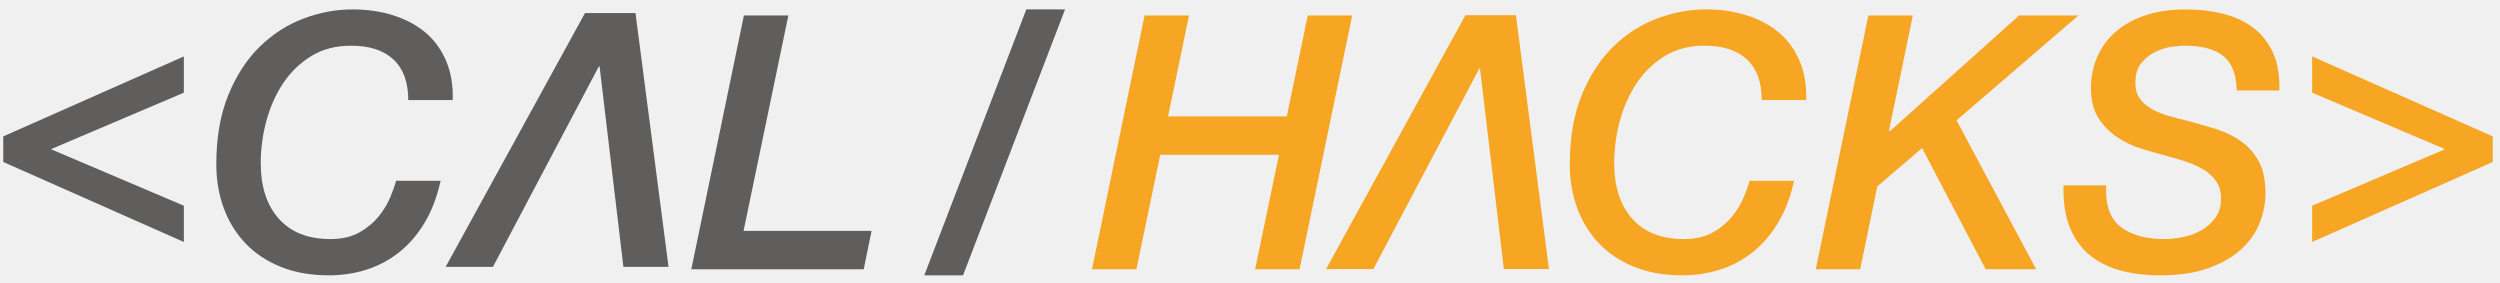
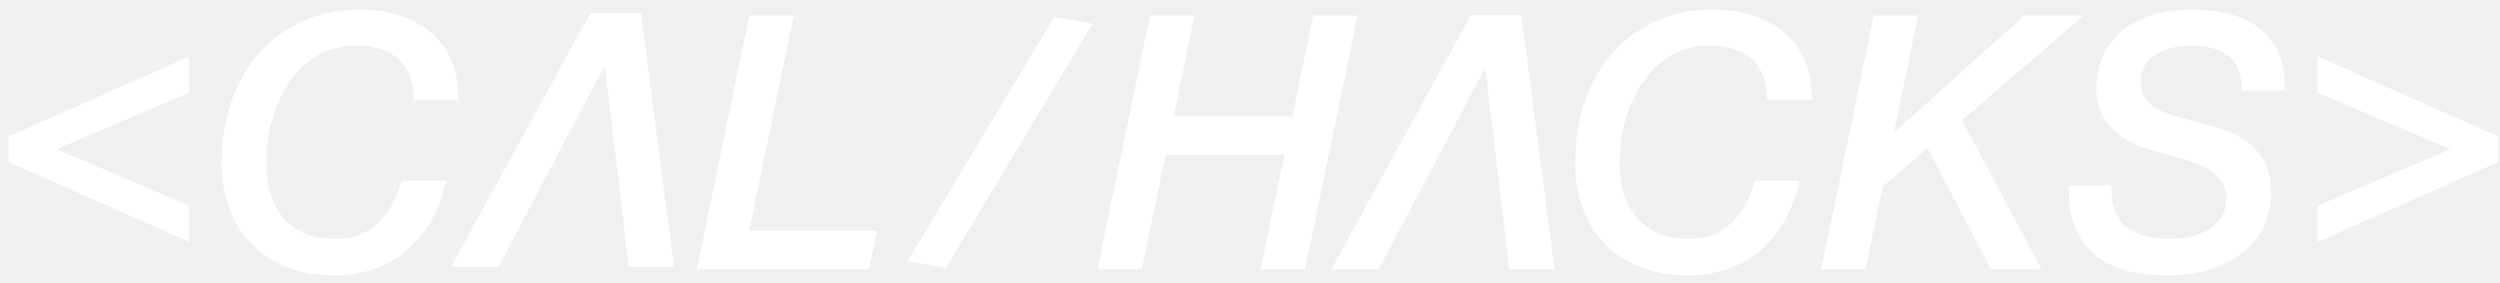
<svg xmlns="http://www.w3.org/2000/svg" width="230px" height="26px" viewBox="0 0 230 26" version="1.1">
  <defs />
  <g id="Welcome" stroke="none" stroke-width="1" fill="none" fill-rule="evenodd">
-     <g id="Desktop-HD-Copy-7" transform="translate(-230, -123)">
-       <g id="Group-Copy-+-II-Copy-Copy" transform="translate(230, 123)">
+     <g id="Desktop-HD-Copy-8" transform="translate(-84, -58)" fill="#FFFFFF">
+       <g id="Group-Copy-+-II-Copy-Copy" transform="translate(84.5, 57)">
        <g id="Group-Copy">
-           <g id="C-+-V-+-L" transform="translate(19.11083, 0.387156)" fill="#5F5E5D">
+           <g id="C-+-V-+-L" transform="translate(19.11083, 1.387156)">
            <path d="M18.45,8.82 C18.45,7.184 17.997,5.942 17.093,5.091 C16.188,4.241 14.885,3.816 13.184,3.816 C11.789,3.816 10.573,4.132 9.538,4.764 C8.502,5.397 7.641,6.225 6.954,7.25 C6.267,8.275 5.749,9.43 5.401,10.717 C5.052,12.003 4.877,13.3 4.877,14.608 C4.877,16.789 5.433,18.5 6.545,19.743 C7.657,20.986 9.238,21.607 11.287,21.607 C12.334,21.607 13.217,21.406 13.937,21.002 C14.656,20.599 15.25,20.108 15.719,19.53 C16.188,18.953 16.547,18.359 16.798,17.748 C17.049,17.138 17.229,16.636 17.338,16.244 L21.426,16.244 C21.099,17.726 20.608,19.013 19.954,20.103 C19.3,21.193 18.521,22.098 17.616,22.817 C16.711,23.537 15.708,24.071 14.607,24.42 C13.506,24.769 12.356,24.943 11.157,24.943 C9.478,24.943 7.995,24.682 6.709,24.158 C5.422,23.635 4.343,22.915 3.471,22 C2.599,21.084 1.934,20.005 1.476,18.762 C1.018,17.519 0.789,16.178 0.789,14.739 C0.789,12.297 1.154,10.177 1.885,8.378 C2.615,6.579 3.575,5.097 4.763,3.93 C5.951,2.764 7.292,1.897 8.786,1.33 C10.279,0.763 11.789,0.48 13.315,0.48 C14.689,0.48 15.953,0.665 17.109,1.036 C18.264,1.407 19.251,1.941 20.069,2.638 C20.886,3.336 21.513,4.208 21.949,5.255 C22.385,6.301 22.581,7.49 22.538,8.82 L18.45,8.82 Z" id="C" />
            <path d="M21.889,0.813 L26.043,0.813 L28.234,19.258 L28.299,19.258 L38.045,0.813 L42.395,0.813 L29.575,24.164 L24.931,24.164 L21.889,0.813 Z" id="V" transform="translate(32.14214, 12.48847) rotate(-180) translate(-32.14214, -12.48847) " />
            <path d="M49.329,1.036 L53.418,1.036 L49.297,20.855 L61.071,20.855 L60.351,24.387 L44.489,24.387 L49.329,1.036 Z" id="L" />
          </g>
-           <path d="M16.914,22.262 L0.3,14.903 L0.3,12.548 L16.914,5.19 L16.914,8.526 L4.682,13.726 L16.914,18.926 L16.914,22.262 Z" id="&lt;-copy" fill="#5F5E5D" />
-           <path d="M85.034,25.33 L94.421,0.867 L97.985,0.867 L88.599,25.33 L85.034,25.33 Z" id="/-copy" fill="#5F5E5D" />
-           <path d="M105.302,1.423 L109.39,1.423 L107.461,10.711 L118.384,10.711 L120.314,1.423 L124.402,1.423 L119.561,24.774 L115.473,24.774 L117.664,14.243 L106.741,14.243 L104.55,24.774 L100.462,24.774 L105.302,1.423 Z" id="H" fill="#F6A623" />
-           <path d="M122,1.4 L126.154,1.4 L128.345,19.846 L128.41,19.846 L138.156,1.4 L142.506,1.4 L129.686,24.751 L125.042,24.751 L122,1.4 Z" id="V-Copy" fill="#F6A623" transform="translate(132.253, 13.07563) rotate(-180) translate(-132.253, -13.07563) " />
-           <path d="M162.08,9.207 C162.08,7.572 161.628,6.329 160.723,5.478 C159.818,4.628 158.515,4.203 156.814,4.203 C155.419,4.203 154.204,4.519 153.168,5.151 C152.132,5.784 151.271,6.612 150.584,7.637 C149.897,8.662 149.38,9.817 149.031,11.104 C148.682,12.39 148.507,13.687 148.507,14.996 C148.507,17.176 149.063,18.887 150.175,20.13 C151.287,21.373 152.868,21.994 154.918,21.994 C155.964,21.994 156.847,21.793 157.567,21.389 C158.286,20.986 158.88,20.495 159.349,19.918 C159.818,19.34 160.178,18.746 160.428,18.135 C160.679,17.525 160.859,17.023 160.968,16.631 L165.056,16.631 C164.729,18.113 164.238,19.4 163.584,20.49 C162.93,21.58 162.151,22.485 161.246,23.204 C160.341,23.924 159.338,24.458 158.237,24.807 C157.136,25.156 155.986,25.33 154.787,25.33 C153.108,25.33 151.625,25.069 150.339,24.545 C149.053,24.022 147.973,23.303 147.101,22.387 C146.229,21.471 145.564,20.392 145.106,19.149 C144.648,17.906 144.419,16.565 144.419,15.126 C144.419,12.684 144.785,10.564 145.515,8.765 C146.245,6.967 147.205,5.484 148.393,4.317 C149.581,3.151 150.922,2.284 152.416,1.717 C153.909,1.151 155.419,0.867 156.945,0.867 C158.319,0.867 159.584,1.052 160.739,1.423 C161.895,1.794 162.881,2.328 163.699,3.026 C164.516,3.723 165.143,4.595 165.579,5.642 C166.015,6.689 166.212,7.877 166.168,9.207 L162.08,9.207 Z M171.891,1.423 L175.98,1.423 L173.788,12.019 L173.854,12.085 L185.758,1.423 L191.22,1.423 L180.002,11.071 L187.328,24.774 L182.684,24.774 L176.83,13.622 L172.709,17.154 L171.139,24.774 L167.051,24.774 L171.891,1.423 Z M193.771,17.056 C193.684,18.866 194.131,20.141 195.112,20.882 C196.093,21.624 197.434,21.994 199.135,21.994 C199.68,21.994 200.263,21.929 200.884,21.798 C201.506,21.667 202.067,21.455 202.569,21.16 C203.07,20.866 203.49,20.485 203.828,20.016 C204.166,19.547 204.335,18.964 204.335,18.266 C204.335,17.612 204.177,17.067 203.86,16.631 C203.544,16.195 203.13,15.83 202.618,15.535 C202.105,15.241 201.511,14.99 200.835,14.783 C200.159,14.576 199.462,14.374 198.742,14.178 C198.219,14.047 197.597,13.867 196.878,13.638 C196.158,13.409 195.461,13.071 194.785,12.624 C194.109,12.177 193.537,11.594 193.068,10.875 C192.599,10.155 192.365,9.24 192.365,8.128 C192.365,7.081 192.561,6.111 192.953,5.217 C193.346,4.323 193.913,3.554 194.654,2.911 C195.395,2.268 196.306,1.766 197.385,1.407 C198.464,1.047 199.691,0.867 201.064,0.867 C202.285,0.867 203.43,0.998 204.498,1.26 C205.567,1.521 206.493,1.946 207.278,2.535 C208.063,3.124 208.673,3.892 209.11,4.841 C209.546,5.789 209.742,6.95 209.698,8.324 L205.774,8.324 C205.752,6.863 205.348,5.811 204.564,5.168 C203.779,4.525 202.59,4.203 200.999,4.203 C200.715,4.203 200.323,4.236 199.821,4.301 C199.32,4.366 198.818,4.519 198.317,4.759 C197.815,4.999 197.379,5.342 197.009,5.789 C196.638,6.236 196.453,6.852 196.453,7.637 C196.453,8.204 196.584,8.673 196.845,9.043 C197.107,9.414 197.461,9.73 197.908,9.992 C198.355,10.253 198.873,10.471 199.462,10.646 C200.05,10.82 200.672,10.984 201.326,11.136 C202.154,11.354 202.988,11.594 203.828,11.856 C204.667,12.118 205.43,12.483 206.117,12.952 C206.804,13.42 207.36,14.036 207.785,14.799 C208.21,15.562 208.423,16.554 208.423,17.775 C208.423,18.691 208.248,19.596 207.899,20.49 C207.551,21.384 206.989,22.191 206.215,22.91 C205.441,23.63 204.438,24.213 203.206,24.66 C201.974,25.107 200.475,25.33 198.709,25.33 C197.336,25.33 196.093,25.172 194.981,24.856 C193.869,24.54 192.926,24.049 192.152,23.384 C191.378,22.719 190.789,21.864 190.386,20.817 C189.983,19.77 189.803,18.517 189.846,17.056 L193.771,17.056 Z" id="CKS" fill="#F6A623" />
-           <path d="M224.948,13.726 L212.716,8.526 L212.716,5.19 L229.331,12.548 L229.331,14.903 L212.716,22.262 L212.716,18.926 L224.948,13.726 Z" id="&gt;-copy" fill="#F6A623" />
+           <path d="M16.914,23.262 L0.3,15.903 L0.3,13.548 L16.914,6.19 L16.914,9.526 L4.682,14.726 L16.914,19.926 L16.914,23.262 Z" id="&lt;-copy" />
+           <path d="M85.034,26.33 L94.421,1.867 L97.985,1.867 L88.599,26.33 L85.034,26.33 Z" id="/-copy" transform="translate(91.50989, 14.09868) rotate(10) translate(-91.50989, -14.09868) " />
+           <path d="M105.302,2.423 L109.39,2.423 L107.461,11.711 L118.384,11.711 L120.314,2.423 L124.402,2.423 L119.561,25.774 L115.473,25.774 L117.664,15.243 L106.741,15.243 L104.55,25.774 L100.462,25.774 L105.302,2.423 Z" id="H" />
+           <path d="M122,2.4 L126.154,2.4 L128.345,20.846 L128.41,20.846 L138.156,2.4 L142.506,2.4 L129.686,25.751 L125.042,25.751 L122,2.4 Z" id="V-Copy" transform="translate(132.253, 14.07563) rotate(-180) translate(-132.253, -14.07563) " />
+           <path d="M162.08,10.207 C162.08,8.572 161.628,7.329 160.723,6.478 C159.818,5.628 158.515,5.203 156.814,5.203 C155.419,5.203 154.204,5.519 153.168,6.151 C152.132,6.784 151.271,7.612 150.584,8.637 C149.897,9.662 149.38,10.817 149.031,12.104 C148.682,13.39 148.507,14.687 148.507,15.996 C148.507,18.176 149.063,19.887 150.175,21.13 C151.287,22.373 152.868,22.994 154.918,22.994 C155.964,22.994 156.847,22.793 157.567,22.389 C158.286,21.986 158.88,21.495 159.349,20.918 C159.818,20.34 160.178,19.746 160.428,19.135 C160.679,18.525 160.859,18.023 160.968,17.631 L165.056,17.631 C164.729,19.113 164.238,20.4 163.584,21.49 C162.93,22.58 162.151,23.485 161.246,24.204 C160.341,24.924 159.338,25.458 158.237,25.807 C157.136,26.156 155.986,26.33 154.787,26.33 C153.108,26.33 151.625,26.069 150.339,25.545 C149.053,25.022 147.973,24.303 147.101,23.387 C146.229,22.471 145.564,21.392 145.106,20.149 C144.648,18.906 144.419,17.565 144.419,16.126 C144.419,13.684 144.785,11.564 145.515,9.765 C146.245,7.967 147.205,6.484 148.393,5.317 C149.581,4.151 150.922,3.284 152.416,2.717 C153.909,2.151 155.419,1.867 156.945,1.867 C158.319,1.867 159.584,2.052 160.739,2.423 C161.895,2.794 162.881,3.328 163.699,4.026 C164.516,4.723 165.143,5.595 165.579,6.642 C166.015,7.689 166.212,8.877 166.168,10.207 L162.08,10.207 Z M171.891,2.423 L175.98,2.423 L173.788,13.019 L173.854,13.085 L185.758,2.423 L191.22,2.423 L180.002,12.071 L187.328,25.774 L182.684,25.774 L176.83,14.622 L172.709,18.154 L171.139,25.774 L167.051,25.774 L171.891,2.423 Z M193.771,18.056 C193.684,19.866 194.131,21.141 195.112,21.882 C196.093,22.624 197.434,22.994 199.135,22.994 C199.68,22.994 200.263,22.929 200.884,22.798 C201.506,22.667 202.067,22.455 202.569,22.16 C203.07,21.866 203.49,21.485 203.828,21.016 C204.166,20.547 204.335,19.964 204.335,19.266 C204.335,18.612 204.177,18.067 203.86,17.631 C203.544,17.195 203.13,16.83 202.618,16.535 C202.105,16.241 201.511,15.99 200.835,15.783 C200.159,15.576 199.462,15.374 198.742,15.178 C198.219,15.047 197.597,14.867 196.878,14.638 C196.158,14.409 195.461,14.071 194.785,13.624 C194.109,13.177 193.537,12.594 193.068,11.875 C192.599,11.155 192.365,10.24 192.365,9.128 C192.365,8.081 192.561,7.111 192.953,6.217 C193.346,5.323 193.913,4.554 194.654,3.911 C195.395,3.268 196.306,2.766 197.385,2.407 C198.464,2.047 199.691,1.867 201.064,1.867 C202.285,1.867 203.43,1.998 204.498,2.26 C205.567,2.521 206.493,2.946 207.278,3.535 C208.063,4.124 208.673,4.892 209.11,5.841 C209.546,6.789 209.742,7.95 209.698,9.324 L205.774,9.324 C205.752,7.863 205.348,6.811 204.564,6.168 C203.779,5.525 202.59,5.203 200.999,5.203 C200.715,5.203 200.323,5.236 199.821,5.301 C199.32,5.366 198.818,5.519 198.317,5.759 C197.815,5.999 197.379,6.342 197.009,6.789 C196.638,7.236 196.453,7.852 196.453,8.637 C196.453,9.204 196.584,9.673 196.845,10.043 C197.107,10.414 197.461,10.73 197.908,10.992 C198.355,11.253 198.873,11.471 199.462,11.646 C200.05,11.82 200.672,11.984 201.326,12.136 C202.154,12.354 202.988,12.594 203.828,12.856 C204.667,13.118 205.43,13.483 206.117,13.952 C206.804,14.42 207.36,15.036 207.785,15.799 C208.21,16.562 208.423,17.554 208.423,18.775 C208.423,19.691 208.248,20.596 207.899,21.49 C207.551,22.384 206.989,23.191 206.215,23.91 C205.441,24.63 204.438,25.213 203.206,25.66 C201.974,26.107 200.475,26.33 198.709,26.33 C197.336,26.33 196.093,26.172 194.981,25.856 C193.869,25.54 192.926,25.049 192.152,24.384 C191.378,23.719 190.789,22.864 190.386,21.817 C189.983,20.77 189.803,19.517 189.846,18.056 L193.771,18.056 Z" id="CKS" />
+           <path d="M224.948,14.726 L212.716,9.526 L212.716,6.19 L229.331,13.548 L229.331,15.903 L212.716,23.262 L212.716,19.926 L224.948,14.726 Z" id="&gt;-copy" />
        </g>
      </g>
    </g>
  </g>
</svg>
